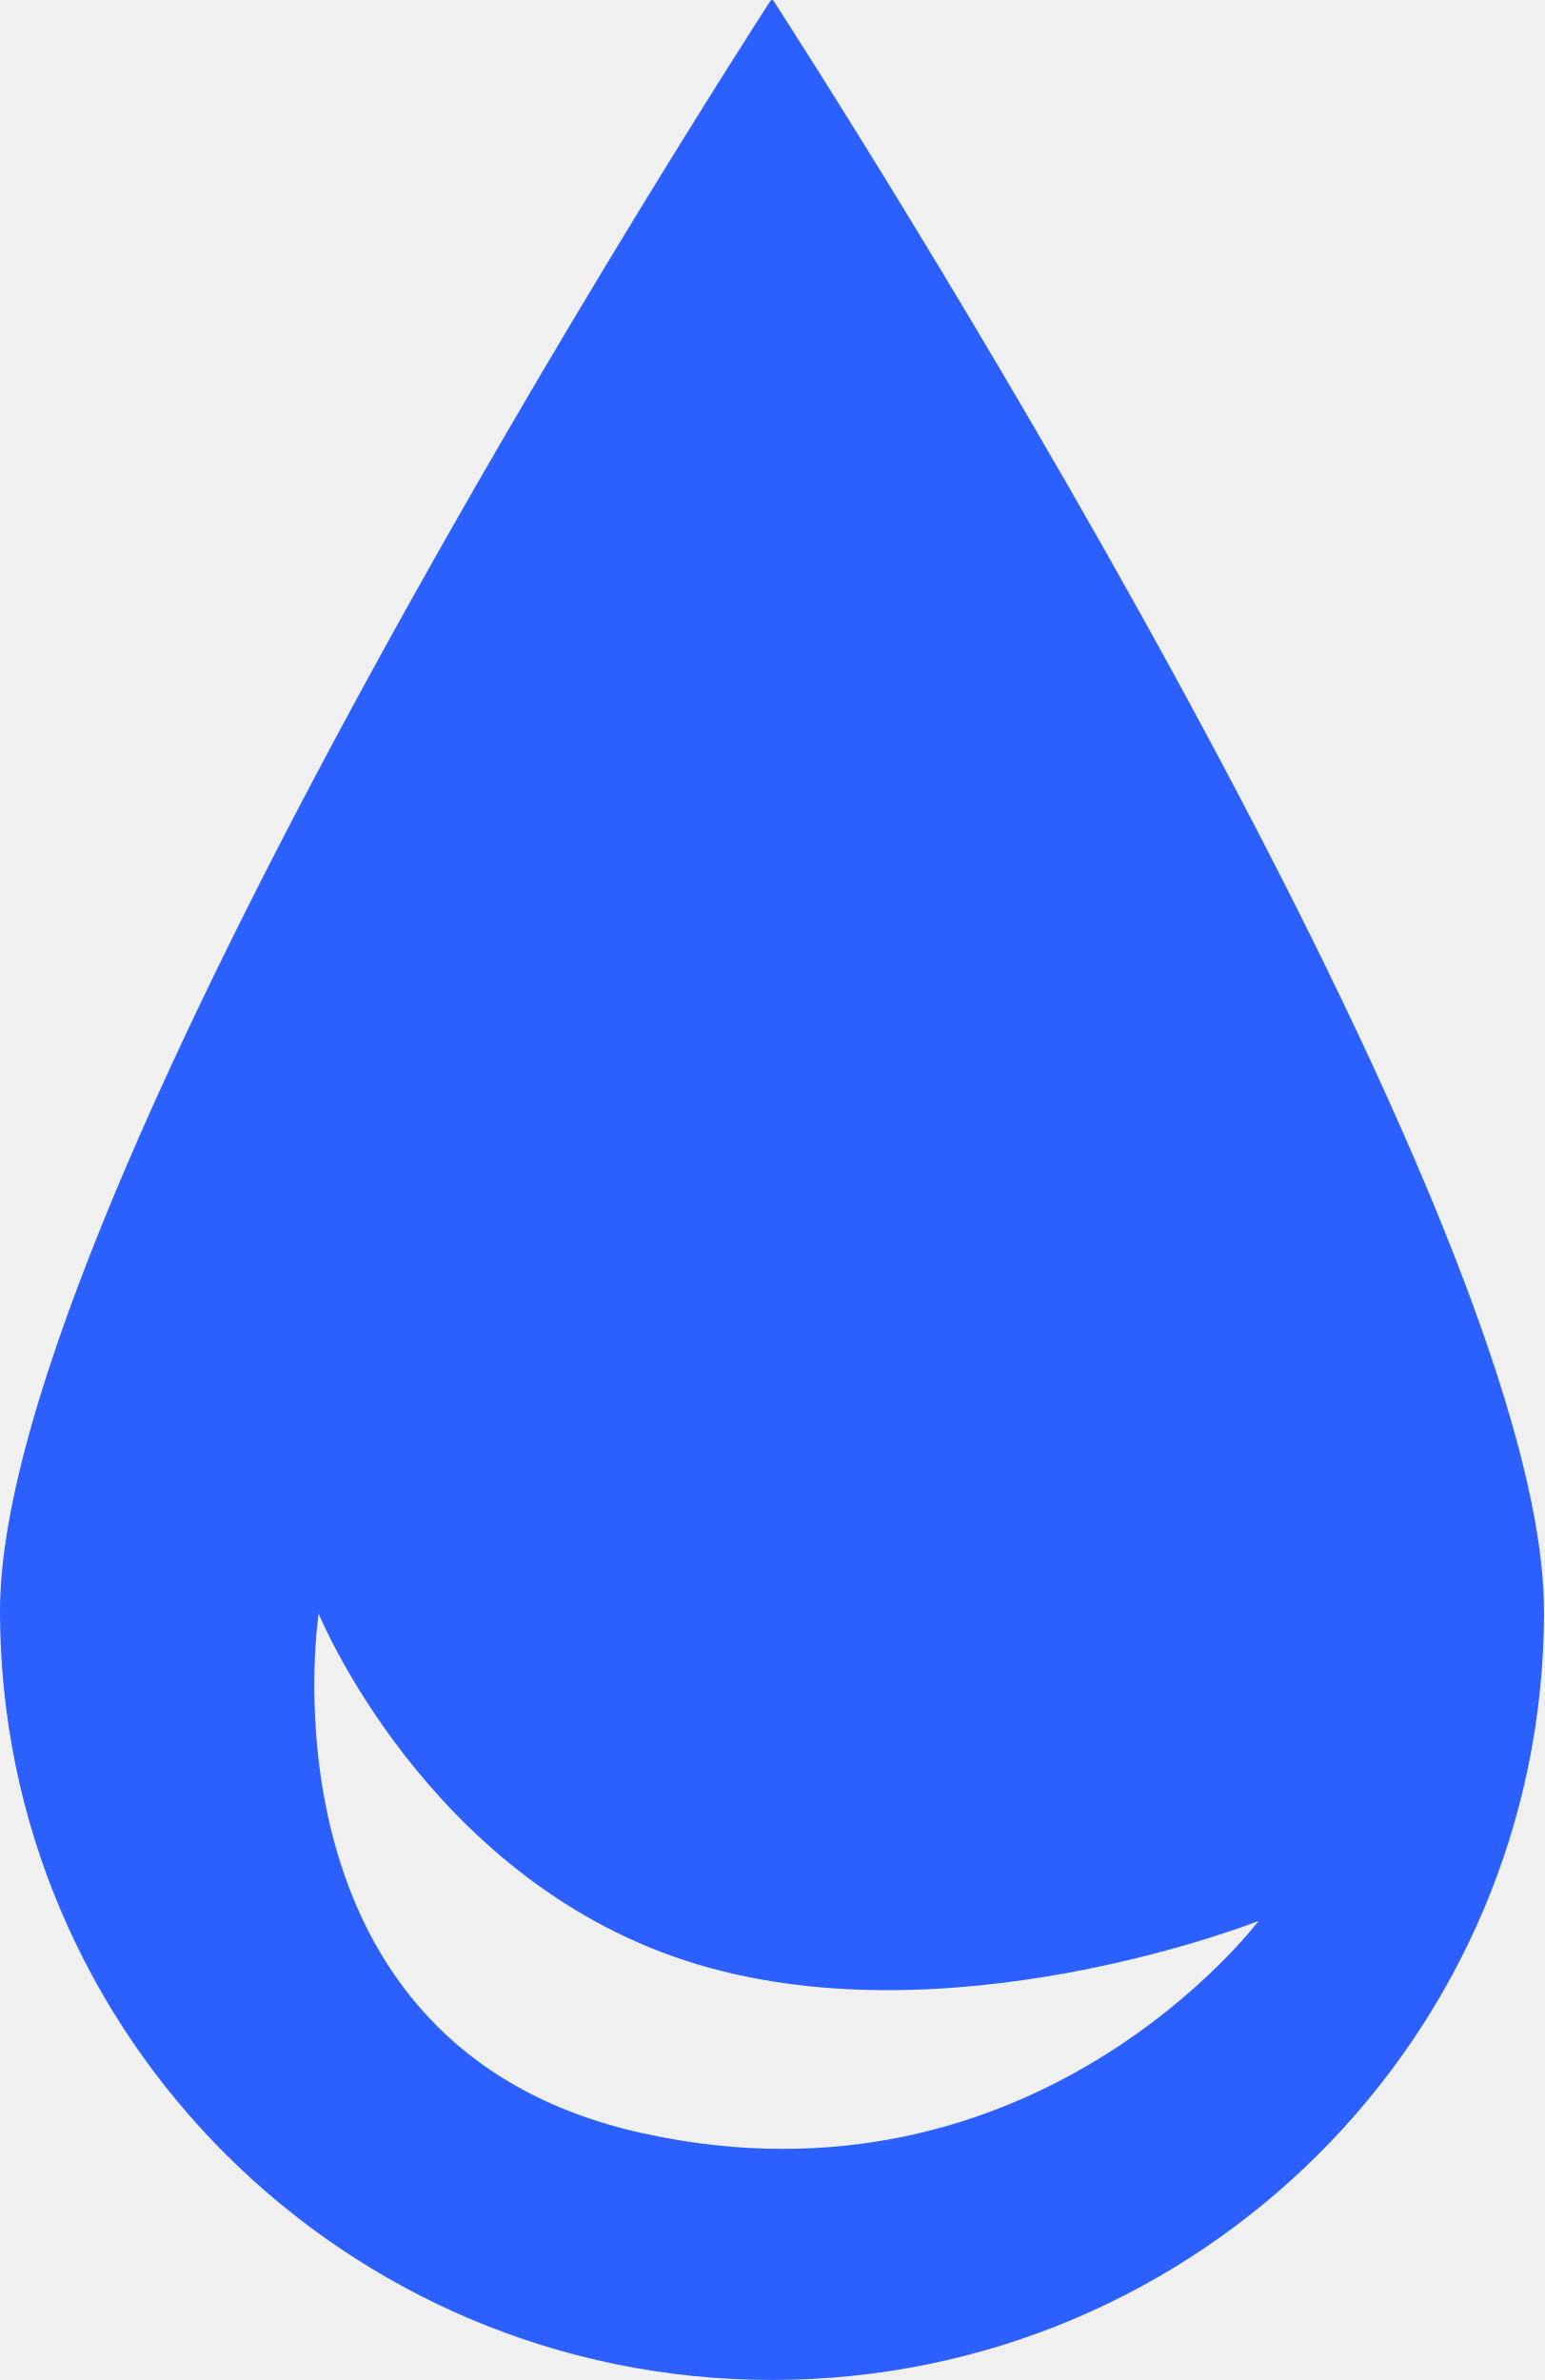
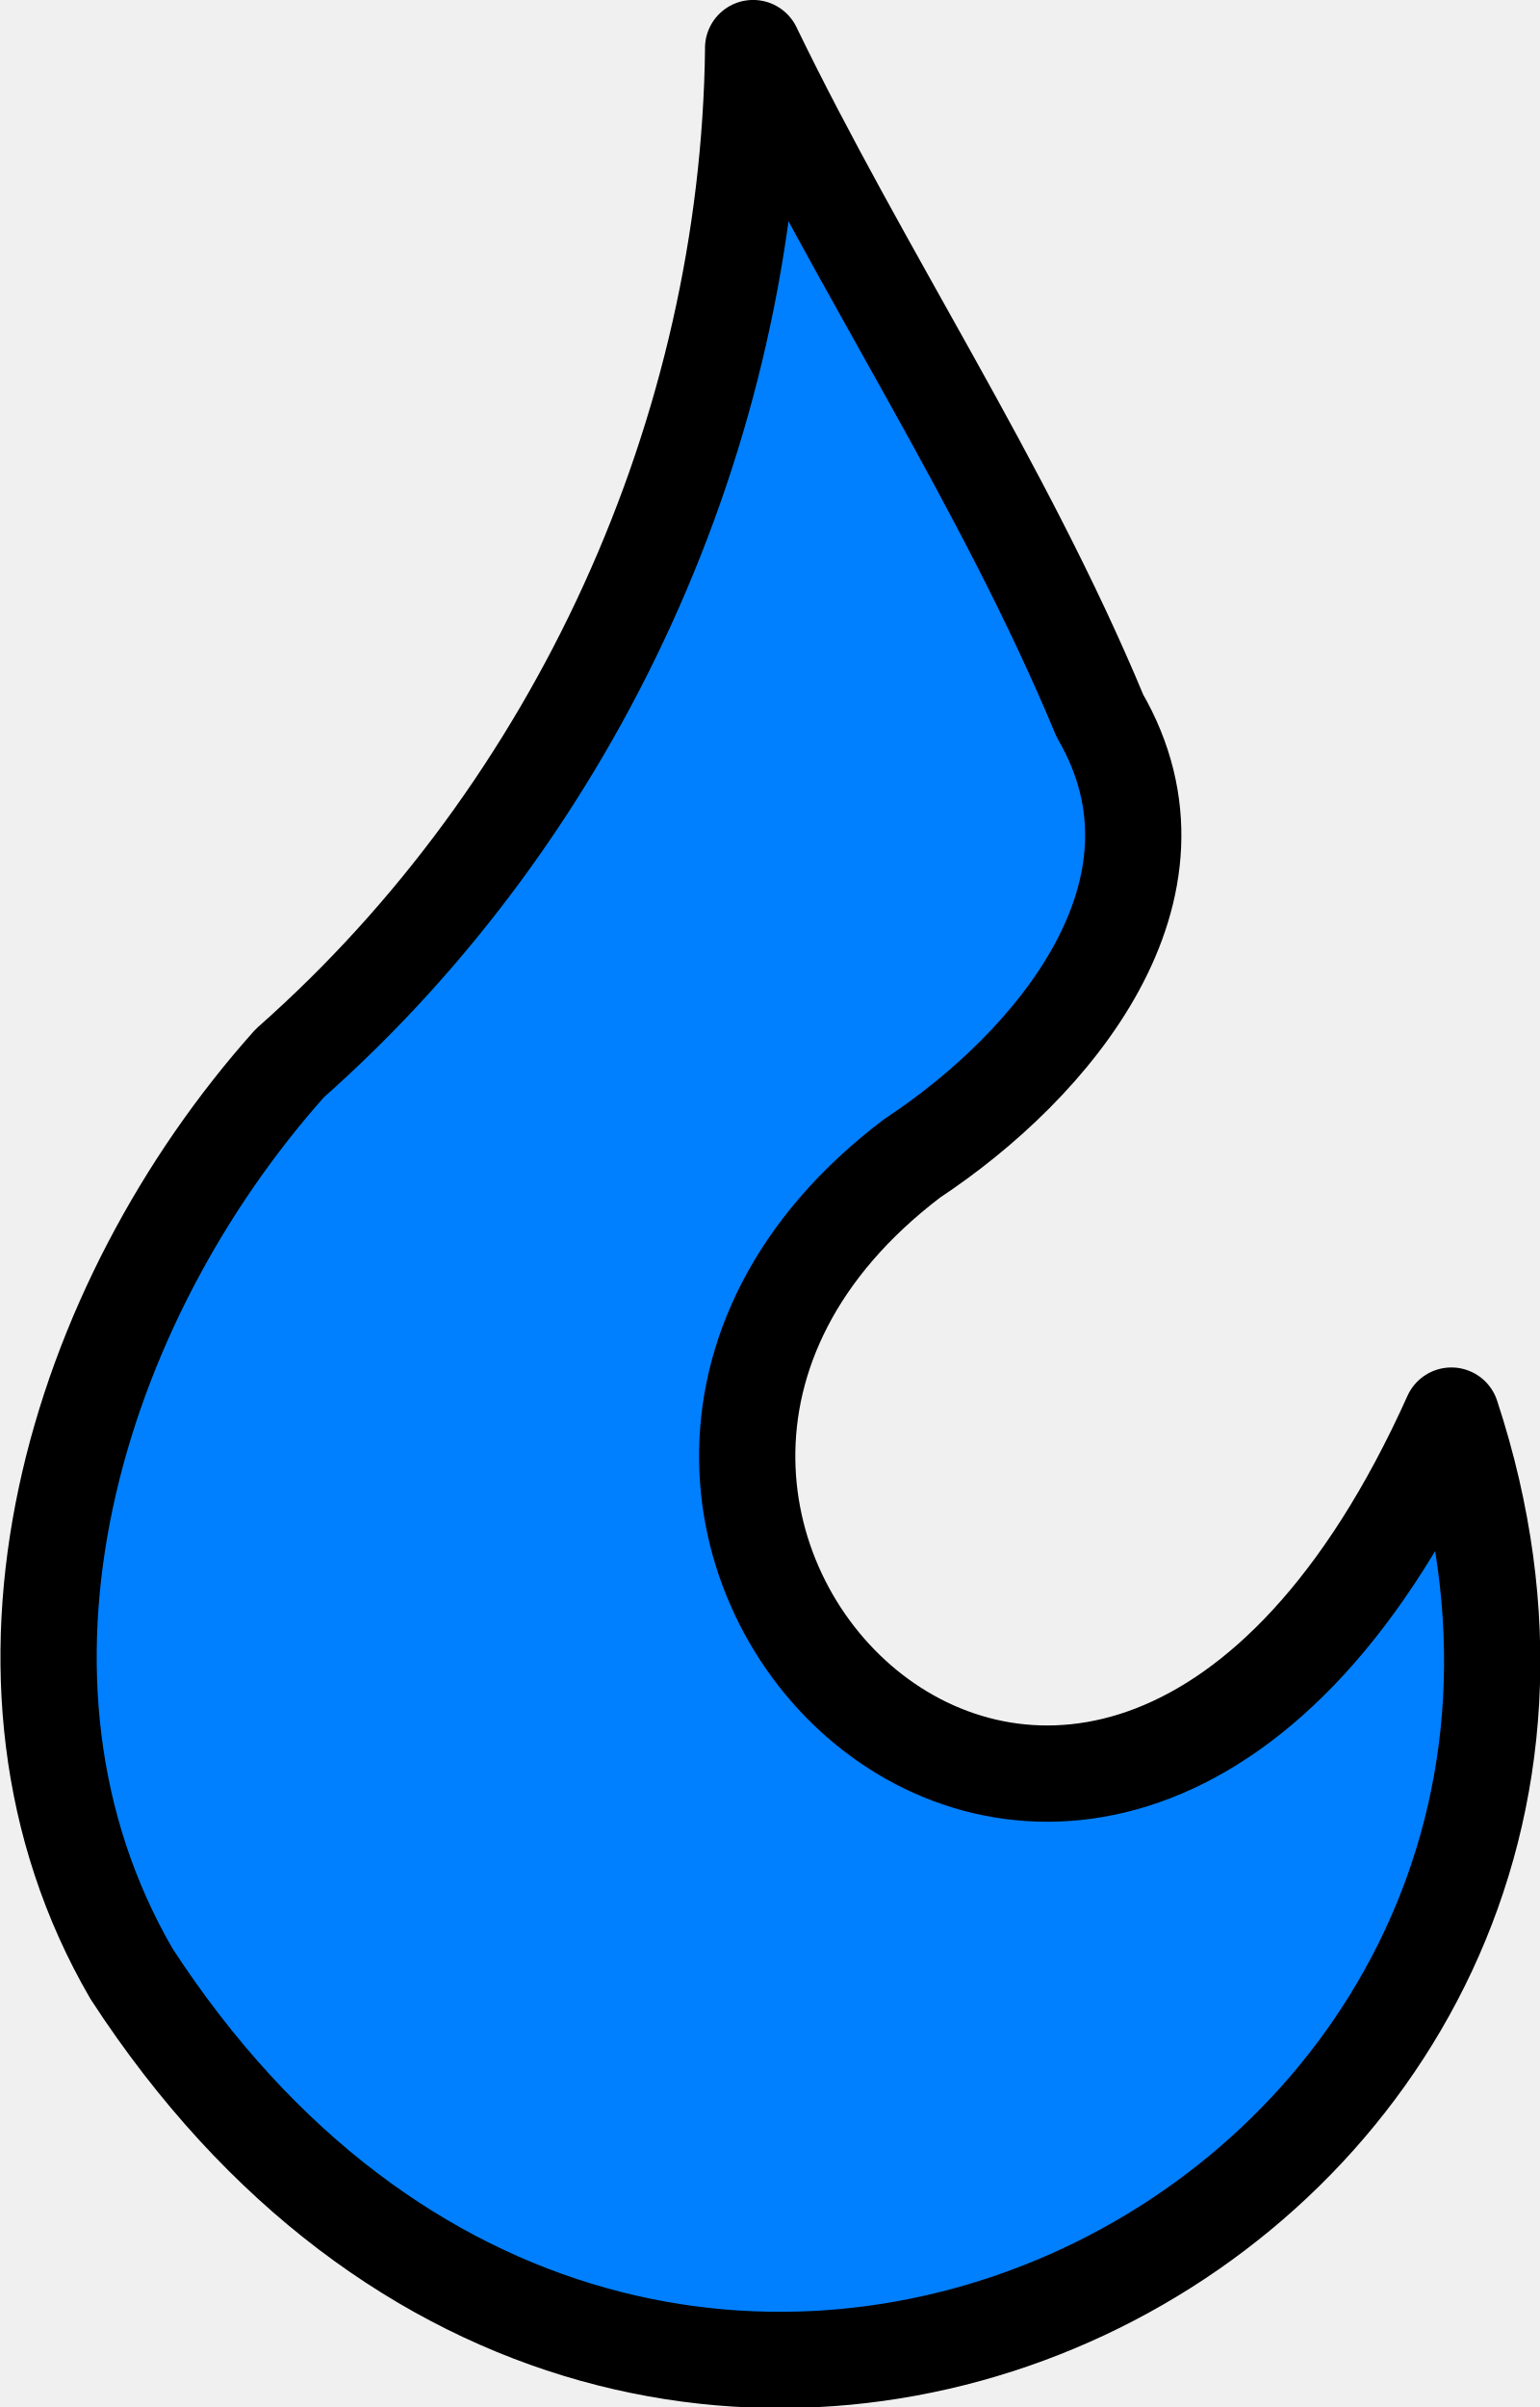
- <svg xmlns="http://www.w3.org/2000/svg" width="19.464mm" height="30mm" viewBox="0 0 19.464 30" version="1.1" id="svg5" xml:space="preserve">
+ <svg xmlns="http://www.w3.org/2000/svg" width="31.997mm" height="50mm" viewBox="0 0 31.997 50" version="1.1" id="svg5" xml:space="preserve">
  <defs id="defs2" />
-   <g id="layer1" transform="translate(76.42604,-70.08249)">
-     <path fill-rule="evenodd" clip-rule="evenodd" d="m -56.962,90.387 c 0,5.355 -4.357,9.695 -9.732,9.695 -5.375,0 -9.732,-4.341 -9.732,-9.695 0,-5.208 9.206,-19.511 9.71,-20.291 0.012,-0.018 0.032,-0.018 0.043,0 0.505,0.781 9.71,15.083 9.71,20.291 z m -11.354,6.587 c -4.939,-1.081 -4.093,-6.551 -4.093,-6.551 0,0 1.349,3.302 4.621,4.372 3.272,1.07 7.227,-0.499 7.227,-0.499 0,0 -2.816,3.759 -7.755,2.678 z" fill="#ffffff" id="path2704" style="fill:#2b60ff;fill-opacity:1;stroke-width:0.059" />
+   <g id="layer1" transform="translate(-14.39079,-180.0001)">
+     <path style="fill:#0080ff;fill-opacity:1;stroke:#000000;stroke-width:2;stroke-linecap:round;stroke-linejoin:round;stroke-dasharray:none;stroke-opacity:1;paint-order:fill markers stroke" d="m 30.041,181 c -0.091,7.969 -3.65,15.805 -9.626,21.083 -4.465,4.996 -6.858,12.783 -3.289,18.922 10.763,16.529 32.865,4.934 27.423,-11.599 -7.244,16.111 -21.065,2.133 -11.203,-5.345 2.923,-1.93 6,-5.573 3.901,-9.19 -2.003,-4.818 -4.935,-9.184 -7.207,-13.872 z" id="path1013" />
  </g>
</svg>
